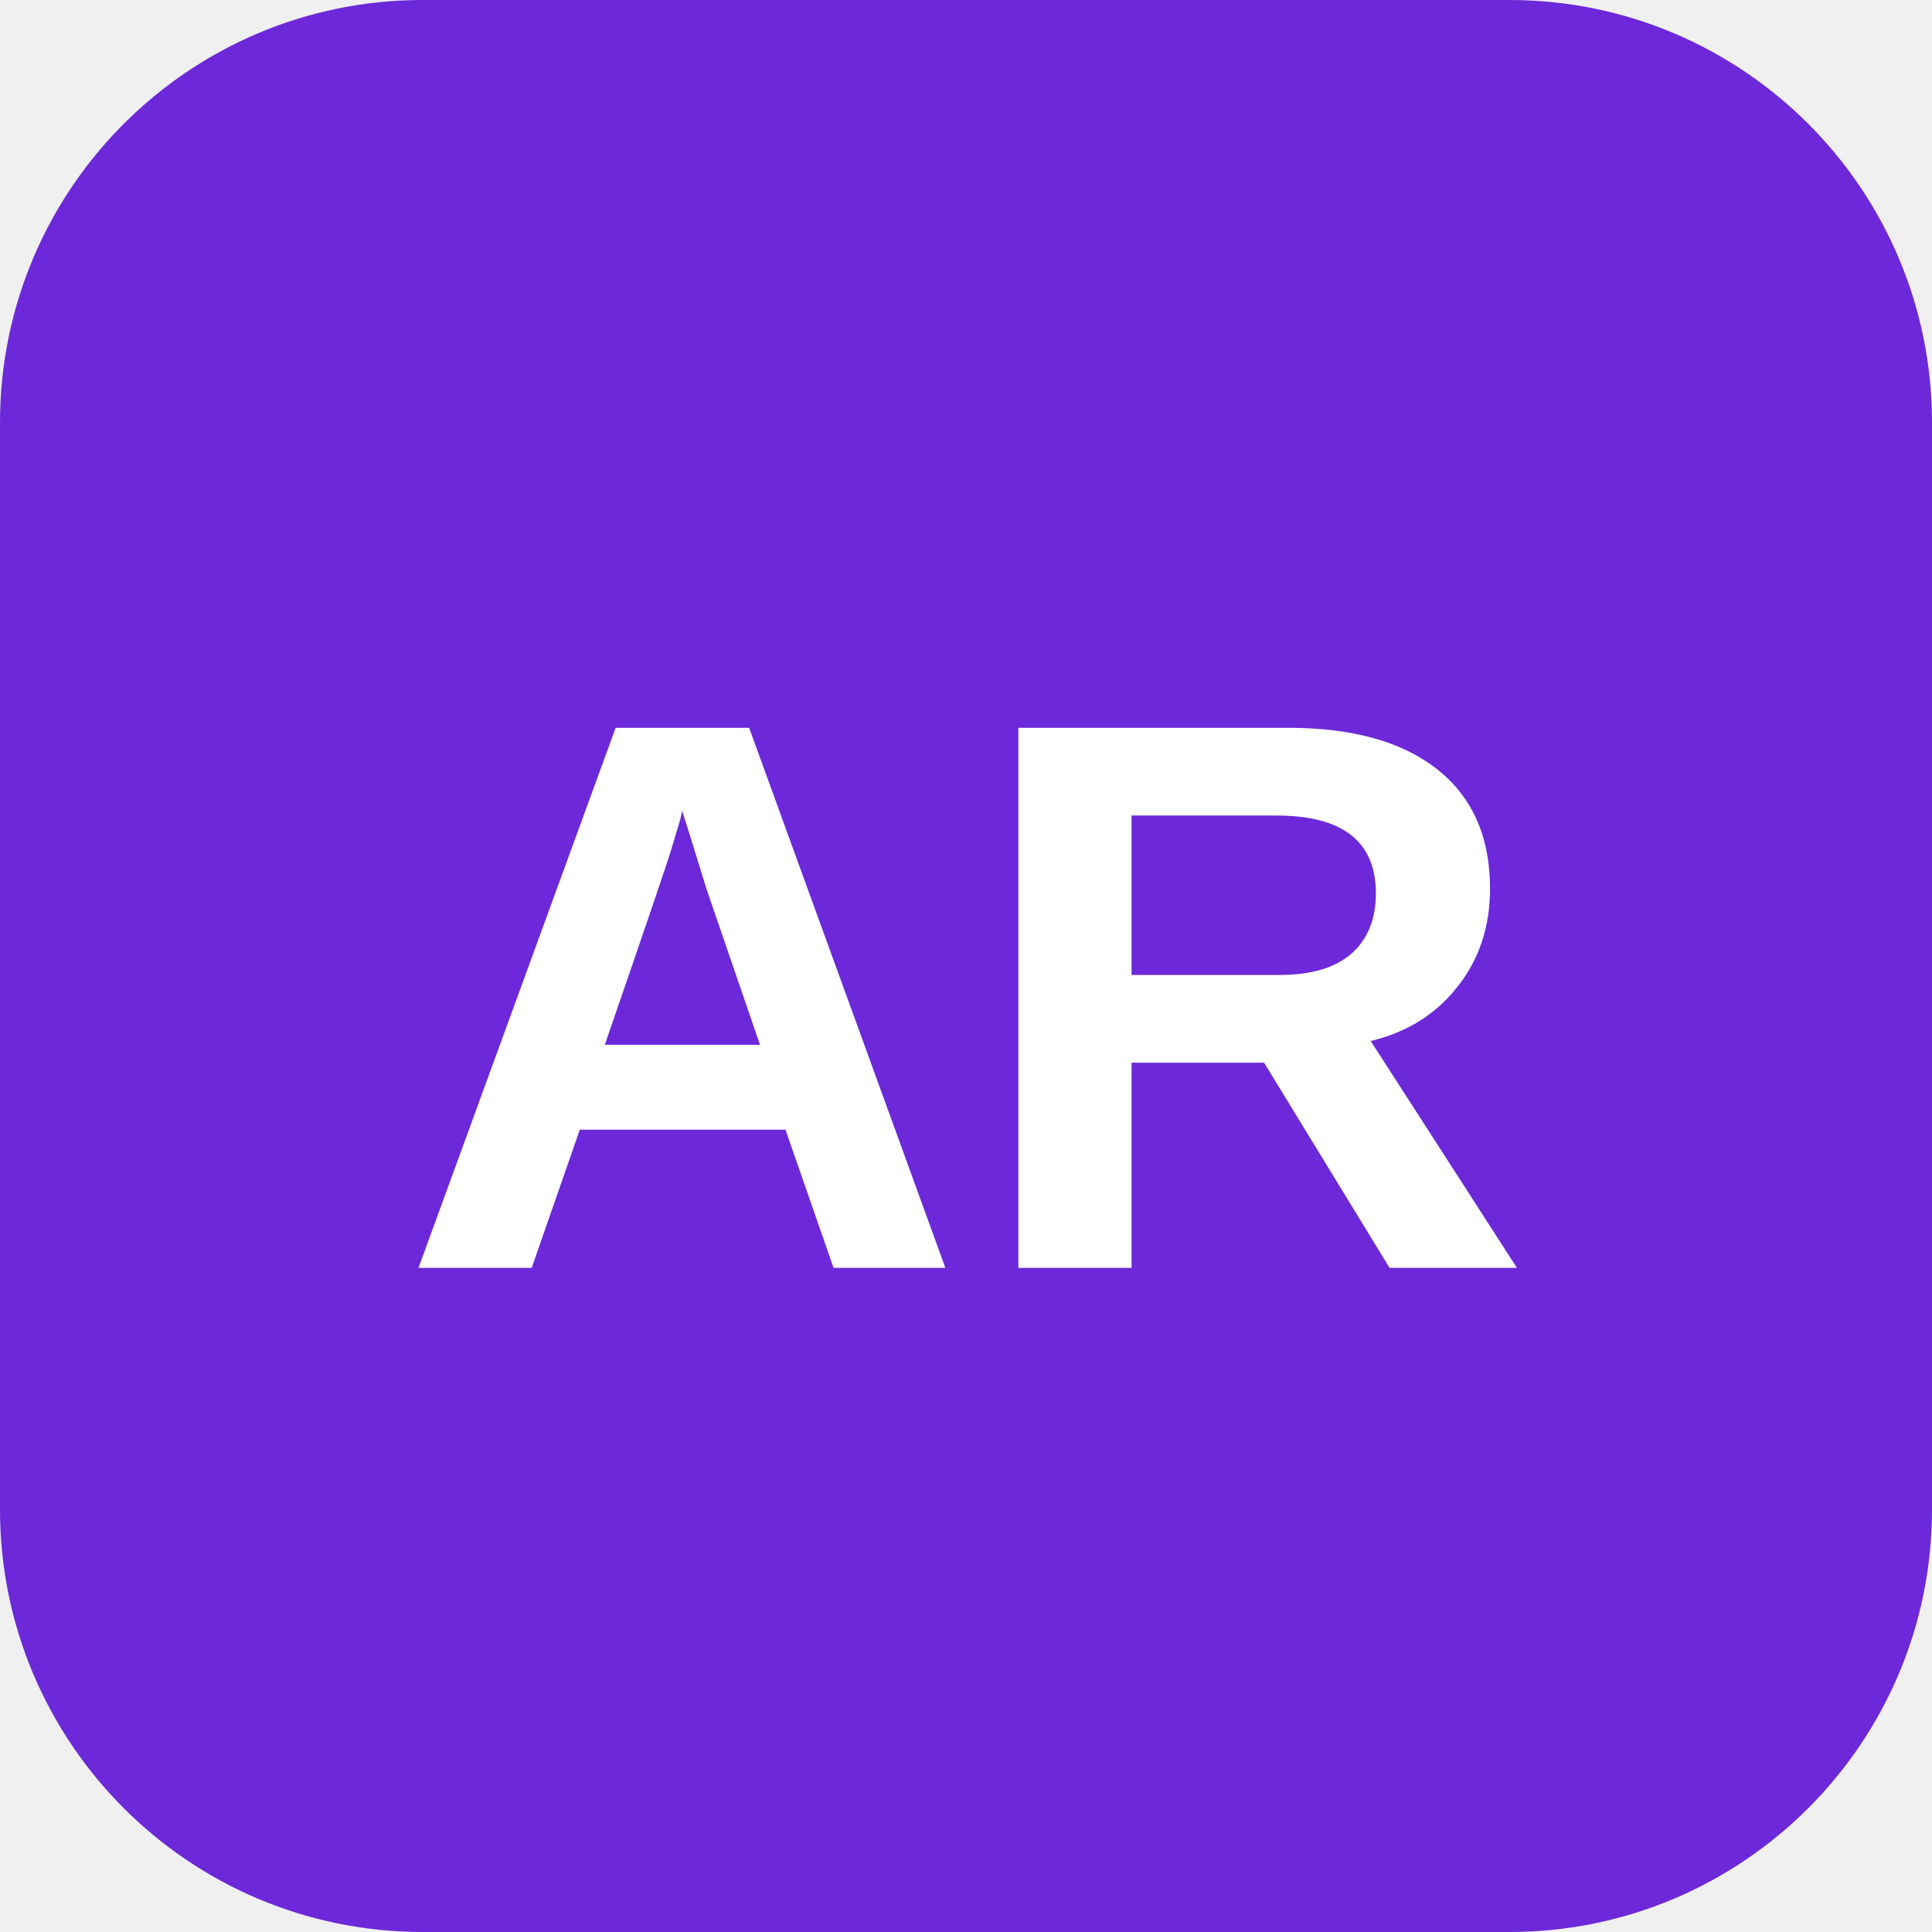
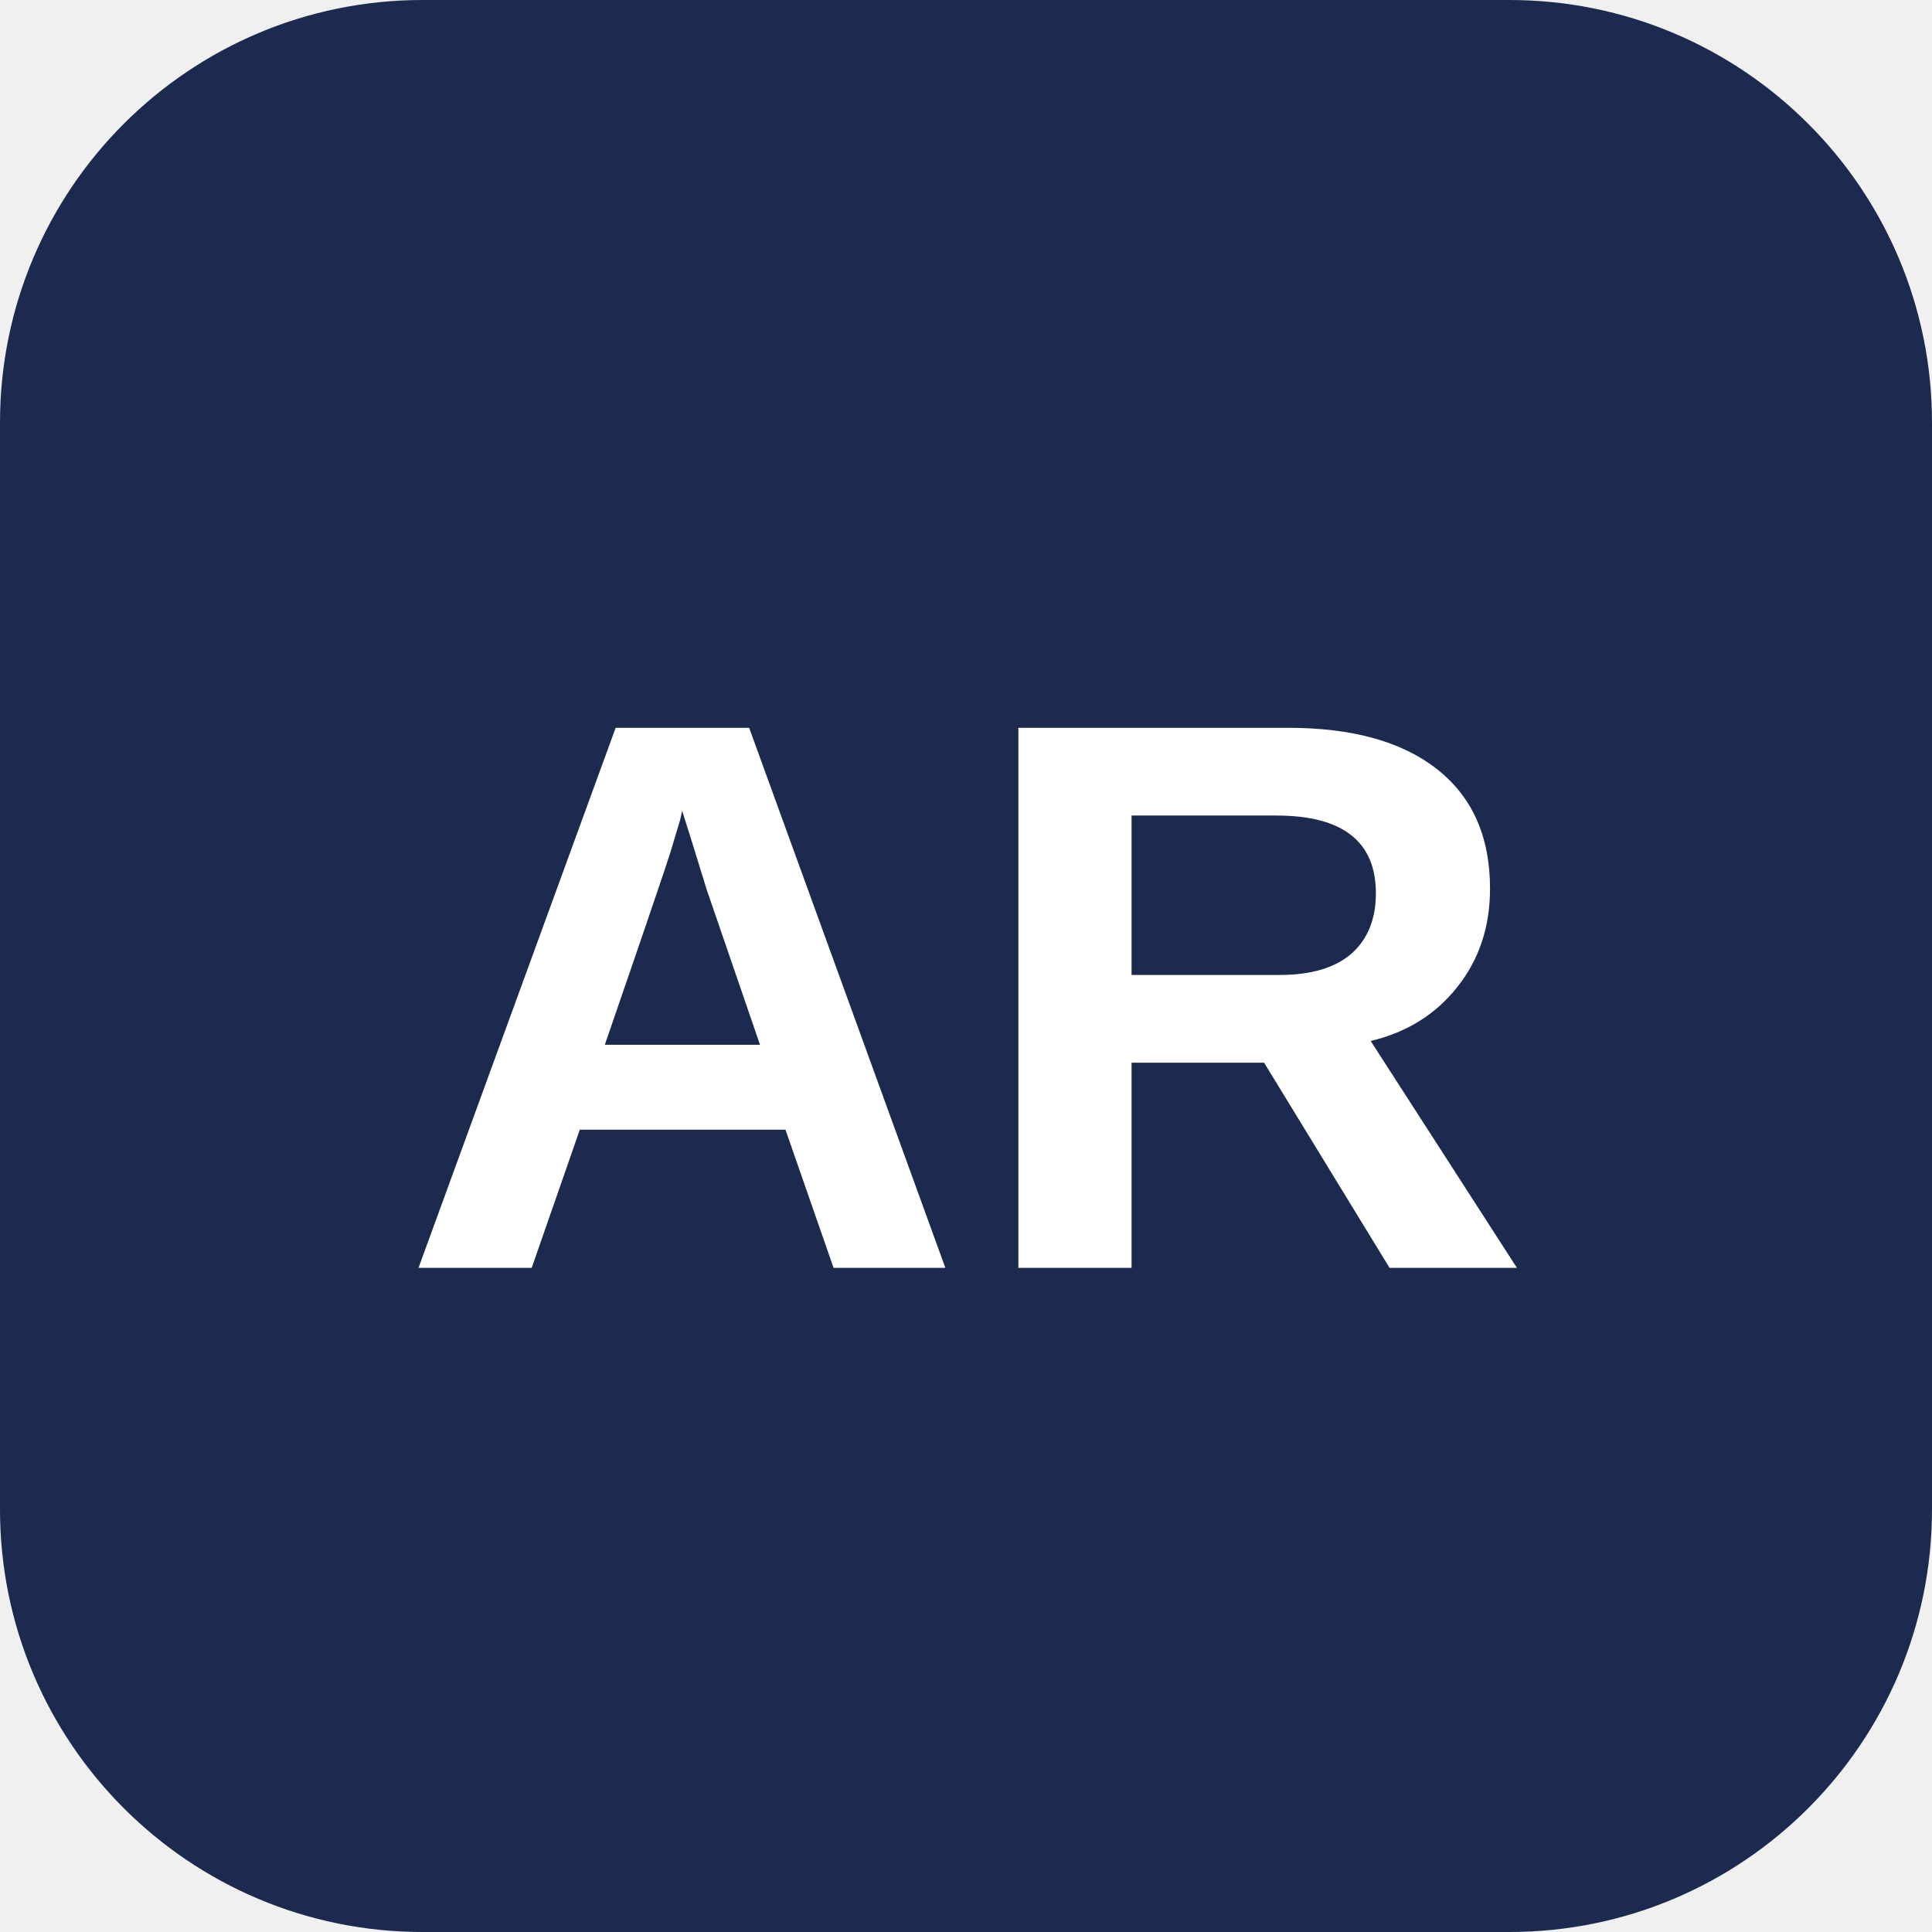
<svg xmlns="http://www.w3.org/2000/svg" viewBox="0 0 64 64">
-   <rect width="64" height="64" rx="14" fill="#6d28d9" />
+   <rect width="64" height="64" rx="14" fill="#1b2a4e" />
  <text x="32" y="42" font-family="Arial, sans-serif" font-weight="700" font-size="26" fill="white" text-anchor="middle">AR</text>
</svg>
